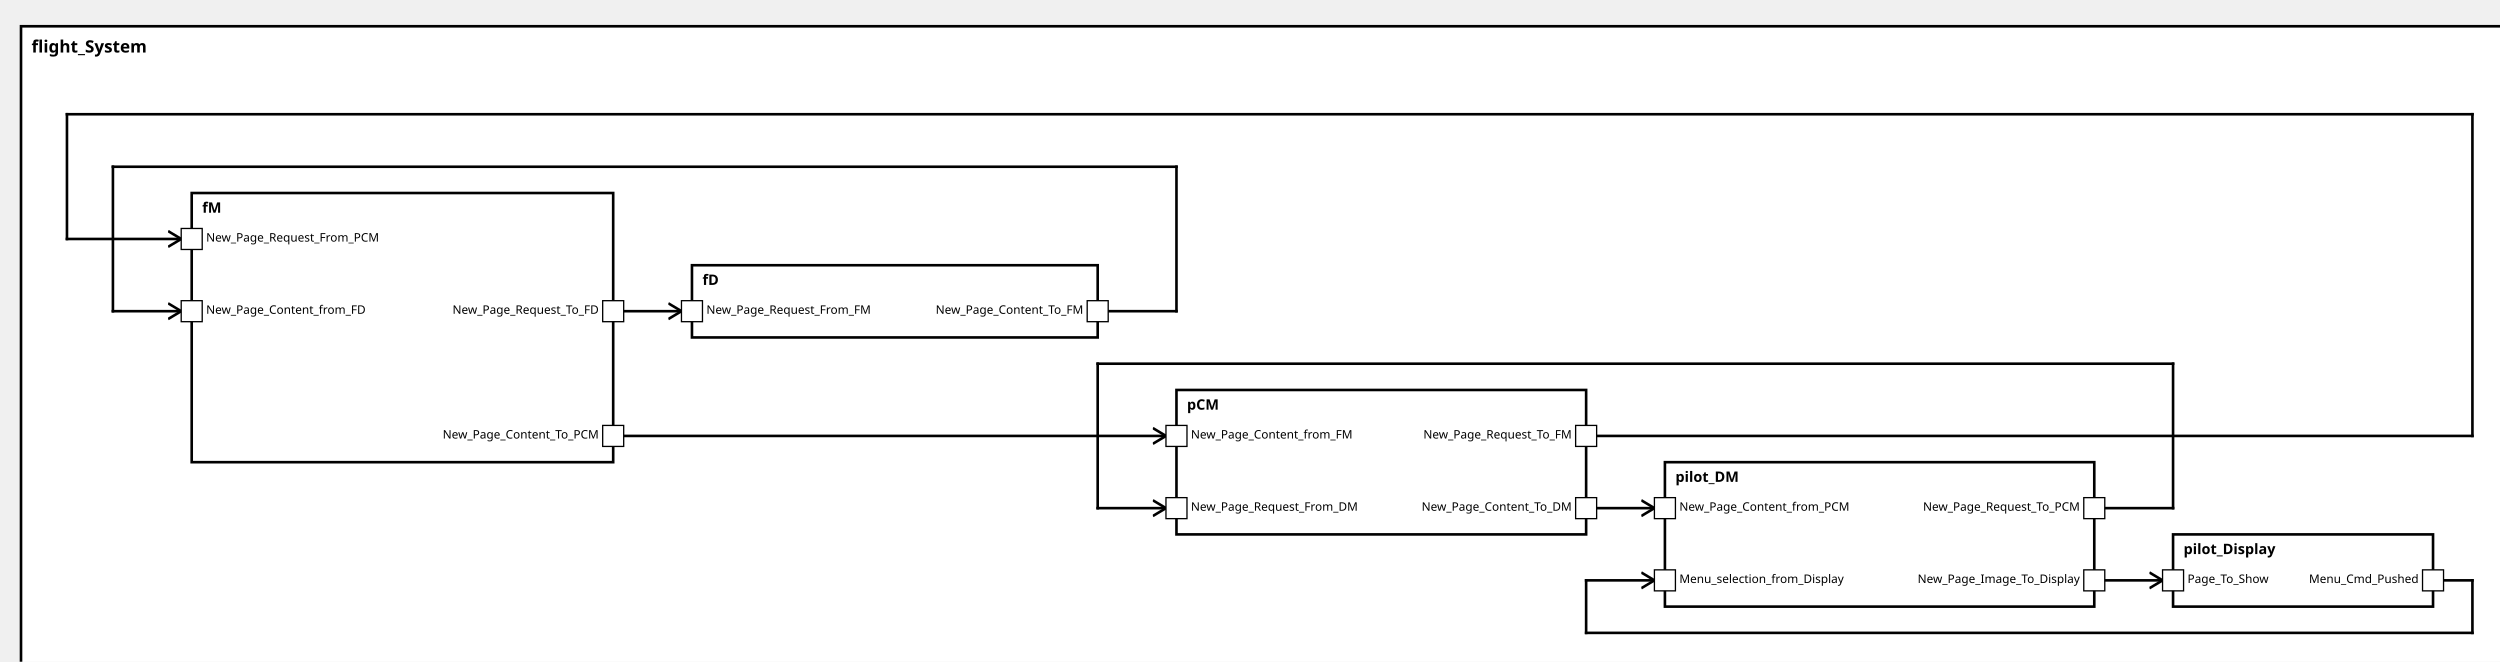
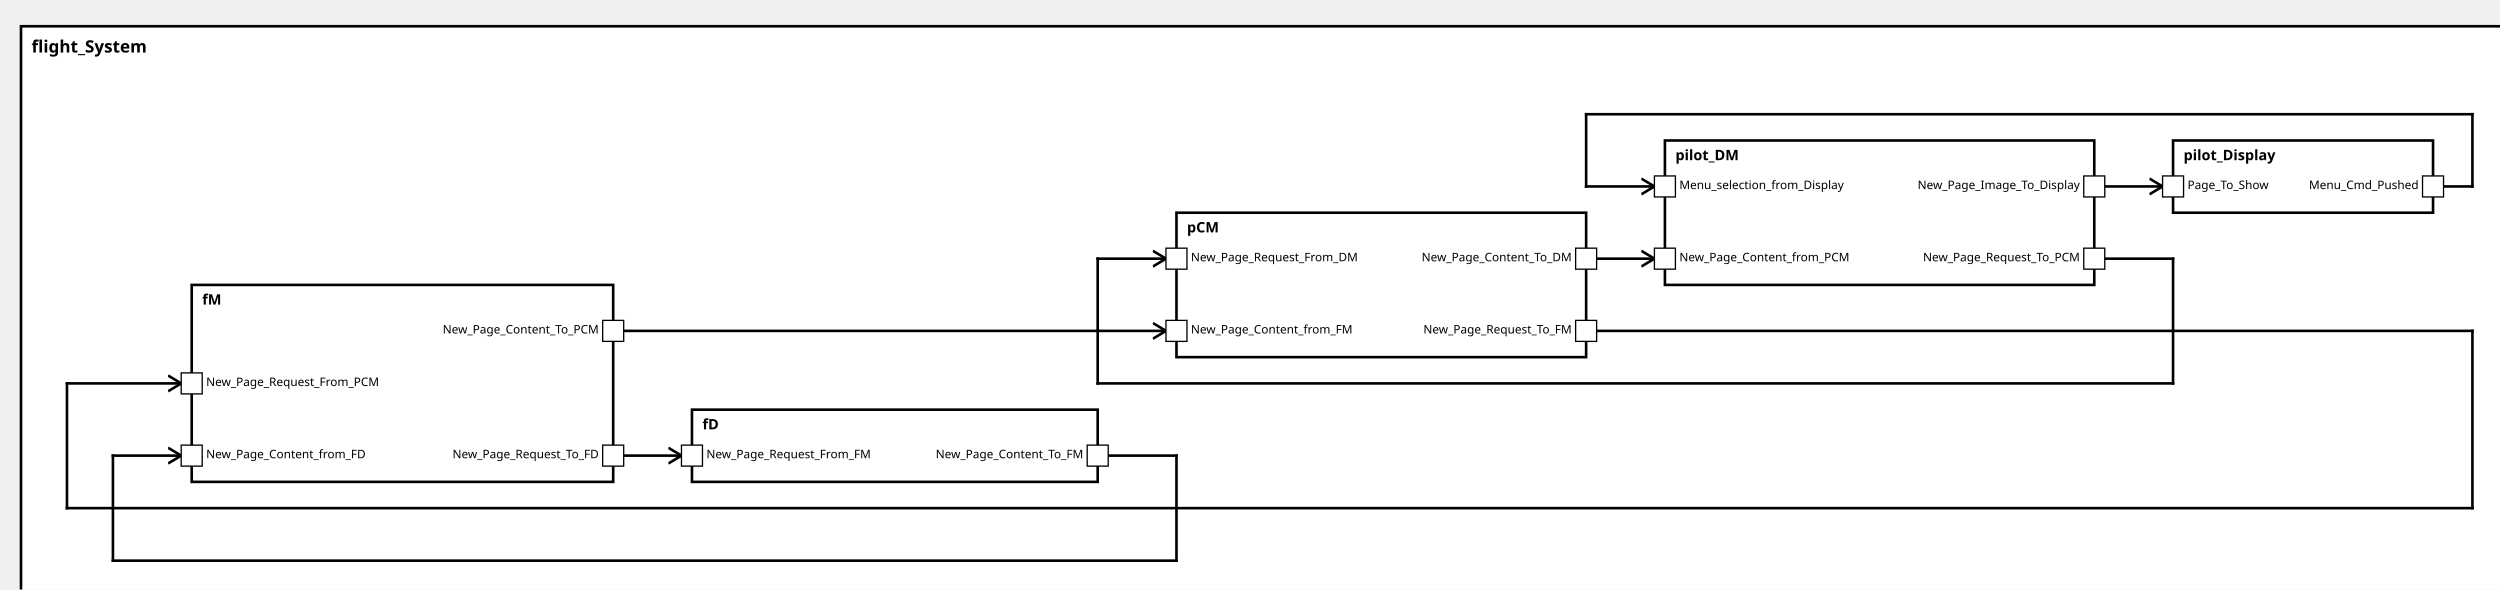
<svg xmlns="http://www.w3.org/2000/svg" xmlns:xlink="http://www.w3.org/1999/xlink" width="100%" height="100%" version="1.1">
  <svg version="1.1">
    <g transform="translate(16 20)">
-       <rect id="32" width="1902" height="502" style="fill:white;stroke:black;stroke-width:2;fill-opacity:1.0;stroke-opacity:1.0" />
+       <rect id="32" width="1902" height="447" style="fill:white;stroke:black;stroke-width:2;fill-opacity:1.0;stroke-opacity:1.0" />
      <text x="8" y="20" style="font-weight: bold" font-family="Verdana" font-size="13" fill="black">
            flight_System
    </text>
    </g>
  </svg>
-   <g transform="translate(1655 407)">
+   <g transform="translate(1655 107)">
    <rect data-name="avionicsSystemExample.flight_System.pilot_Display" id="38" width="198" height="55" style="fill:white;stroke:black;stroke-width:2;fill-opacity:1.0;stroke-opacity:1.0" />
    <text x="8" y="15" alignment-baseline="middle" style="font-weight: bold" font-family="Verdana" font-size="11" fill="black">
    pilot_Display
    </text>
  </g>
-   <g transform="translate(1268 352)">
+   <g transform="translate(1268 107)">
    <rect data-name="avionicsSystemExample.flight_System.pilot_DM" id="37" width="327" height="110" style="fill:white;stroke:black;stroke-width:2;fill-opacity:1.0;stroke-opacity:1.0" />
    <text x="8" y="15" alignment-baseline="middle" style="font-weight: bold" font-family="Verdana" font-size="11" fill="black">
    pilot_DM
    </text>
  </g>
-   <g transform="translate(896 297)">
+   <g transform="translate(896 162)">
    <rect data-name="avionicsSystemExample.flight_System.pCM" id="36" width="312" height="110" style="fill:white;stroke:black;stroke-width:2;fill-opacity:1.0;stroke-opacity:1.0" />
    <text x="8" y="15" alignment-baseline="middle" style="font-weight: bold" font-family="Verdana" font-size="11" fill="black">
    pCM
    </text>
  </g>
-   <g transform="translate(146 147)">
-     <rect data-name="avionicsSystemExample.flight_System.fM" id="34" width="321" height="205" style="fill:white;stroke:black;stroke-width:2;fill-opacity:1.0;stroke-opacity:1.0" />
+   <g transform="translate(146 217)">
+     <rect data-name="avionicsSystemExample.flight_System.fM" id="34" width="321" height="150" style="fill:white;stroke:black;stroke-width:2;fill-opacity:1.0;stroke-opacity:1.0" />
    <text x="8" y="15" alignment-baseline="middle" style="font-weight: bold" font-family="Verdana" font-size="11" fill="black">
    fM
    </text>
  </g>
-   <g transform="translate(527 202)">
+   <g transform="translate(527 312)">
    <rect data-name="avionicsSystemExample.flight_System.fD" id="35" width="309" height="55" style="fill:white;stroke:black;stroke-width:2;fill-opacity:1.0;stroke-opacity:1.0" />
    <text x="8" y="15" alignment-baseline="middle" style="font-weight: bold" font-family="Verdana" font-size="11" fill="black">
    fD
    </text>
  </g>
  <defs>
    <marker id="0,0,0" markerWidth="13" markerHeight="13" refX="5" refY="5" orient="auto">
      <polyline points="0,2 5,5 0,8" style="fill:none; stroke:rgb(0,0,0);                     stroke-width:1" />
    </marker>
  </defs>
-   <line stroke-linecap="square" x1="1853" y1="442" x2="1883" y2="442" style="stroke:rgb(0, 0,0);             stroke-width:2; " />
-   <line stroke-linecap="square" x1="1883" y1="442" x2="1883" y2="482" style="stroke:rgb(0, 0,0);             stroke-width:2; " />
-   <line stroke-linecap="square" x1="1883" y1="482" x2="1208" y2="482" style="stroke:rgb(0, 0,0);             stroke-width:2; " />
-   <line stroke-linecap="square" x1="1208" y1="482" x2="1208" y2="442" style="stroke:rgb(0, 0,0);             stroke-width:2; " />
-   <line stroke-linecap="square" x1="1208" y1="442" x2="1260" y2="442" style="stroke:rgb(0, 0,0);             stroke-width:2;                 marker-end: url(#0,0,0)             " />
-   <line stroke-linecap="square" x1="1595" y1="387" x2="1655" y2="387" style="stroke:rgb(0, 0,0);             stroke-width:2; " />
-   <line stroke-linecap="square" x1="1655" y1="387" x2="1655" y2="277" style="stroke:rgb(0, 0,0);             stroke-width:2; " />
-   <line stroke-linecap="square" x1="1655" y1="277" x2="836" y2="277" style="stroke:rgb(0, 0,0);             stroke-width:2; " />
-   <line stroke-linecap="square" x1="836" y1="277" x2="836" y2="387" style="stroke:rgb(0, 0,0);             stroke-width:2; " />
-   <line stroke-linecap="square" x1="836" y1="387" x2="888" y2="387" style="stroke:rgb(0, 0,0);             stroke-width:2;                 marker-end: url(#0,0,0)             " />
-   <line stroke-linecap="square" x1="1208" y1="332" x2="1883" y2="332" style="stroke:rgb(0, 0,0);             stroke-width:2; " />
-   <line stroke-linecap="square" x1="1883" y1="332" x2="1883" y2="87" style="stroke:rgb(0, 0,0);             stroke-width:2; " />
-   <line stroke-linecap="square" x1="1883" y1="87" x2="51" y2="87" style="stroke:rgb(0, 0,0);             stroke-width:2; " />
-   <line stroke-linecap="square" x1="51" y1="87" x2="51" y2="182" style="stroke:rgb(0, 0,0);             stroke-width:2; " />
-   <line stroke-linecap="square" x1="51" y1="182" x2="138" y2="182" style="stroke:rgb(0, 0,0);             stroke-width:2;                 marker-end: url(#0,0,0)             " />
-   <line stroke-linecap="square" x1="467" y1="237" x2="519" y2="237" style="stroke:rgb(0, 0,0);             stroke-width:2;                 marker-end: url(#0,0,0)             " />
-   <line stroke-linecap="square" x1="836" y1="237" x2="896" y2="237" style="stroke:rgb(0, 0,0);             stroke-width:2; " />
-   <line stroke-linecap="square" x1="896" y1="237" x2="896" y2="127" style="stroke:rgb(0, 0,0);             stroke-width:2; " />
-   <line stroke-linecap="square" x1="896" y1="127" x2="86" y2="127" style="stroke:rgb(0, 0,0);             stroke-width:2; " />
-   <line stroke-linecap="square" x1="86" y1="127" x2="86" y2="237" style="stroke:rgb(0, 0,0);             stroke-width:2; " />
-   <line stroke-linecap="square" x1="86" y1="237" x2="138" y2="237" style="stroke:rgb(0, 0,0);             stroke-width:2;                 marker-end: url(#0,0,0)             " />
-   <line stroke-linecap="square" x1="467" y1="332" x2="888" y2="332" style="stroke:rgb(0, 0,0);             stroke-width:2;                 marker-end: url(#0,0,0)             " />
-   <line stroke-linecap="square" x1="1208" y1="387" x2="1260" y2="387" style="stroke:rgb(0, 0,0);             stroke-width:2;                 marker-end: url(#0,0,0)             " />
-   <line stroke-linecap="square" x1="1595" y1="442" x2="1647" y2="442" style="stroke:rgb(0, 0,0);             stroke-width:2;                 marker-end: url(#0,0,0)             " />
+   <line stroke-linecap="square" x1="1853" y1="142" x2="1883" y2="142" style="stroke:rgb(0, 0,0);             stroke-width:2; " />
+   <line stroke-linecap="square" x1="1883" y1="142" x2="1883" y2="87" style="stroke:rgb(0, 0,0);             stroke-width:2; " />
+   <line stroke-linecap="square" x1="1883" y1="87" x2="1208" y2="87" style="stroke:rgb(0, 0,0);             stroke-width:2; " />
+   <line stroke-linecap="square" x1="1208" y1="87" x2="1208" y2="142" style="stroke:rgb(0, 0,0);             stroke-width:2; " />
+   <line stroke-linecap="square" x1="1208" y1="142" x2="1260" y2="142" style="stroke:rgb(0, 0,0);             stroke-width:2;                 marker-end: url(#0,0,0)             " />
+   <line stroke-linecap="square" x1="1595" y1="197" x2="1655" y2="197" style="stroke:rgb(0, 0,0);             stroke-width:2; " />
+   <line stroke-linecap="square" x1="1655" y1="197" x2="1655" y2="292" style="stroke:rgb(0, 0,0);             stroke-width:2; " />
+   <line stroke-linecap="square" x1="1655" y1="292" x2="836" y2="292" style="stroke:rgb(0, 0,0);             stroke-width:2; " />
+   <line stroke-linecap="square" x1="836" y1="292" x2="836" y2="197" style="stroke:rgb(0, 0,0);             stroke-width:2; " />
+   <line stroke-linecap="square" x1="836" y1="197" x2="888" y2="197" style="stroke:rgb(0, 0,0);             stroke-width:2;                 marker-end: url(#0,0,0)             " />
+   <line stroke-linecap="square" x1="1208" y1="252" x2="1883" y2="252" style="stroke:rgb(0, 0,0);             stroke-width:2; " />
+   <line stroke-linecap="square" x1="1883" y1="252" x2="1883" y2="387" style="stroke:rgb(0, 0,0);             stroke-width:2; " />
+   <line stroke-linecap="square" x1="1883" y1="387" x2="51" y2="387" style="stroke:rgb(0, 0,0);             stroke-width:2; " />
+   <line stroke-linecap="square" x1="51" y1="387" x2="51" y2="292" style="stroke:rgb(0, 0,0);             stroke-width:2; " />
+   <line stroke-linecap="square" x1="51" y1="292" x2="138" y2="292" style="stroke:rgb(0, 0,0);             stroke-width:2;                 marker-end: url(#0,0,0)             " />
+   <line stroke-linecap="square" x1="467" y1="347" x2="519" y2="347" style="stroke:rgb(0, 0,0);             stroke-width:2;                 marker-end: url(#0,0,0)             " />
+   <line stroke-linecap="square" x1="836" y1="347" x2="896" y2="347" style="stroke:rgb(0, 0,0);             stroke-width:2; " />
+   <line stroke-linecap="square" x1="896" y1="347" x2="896" y2="427" style="stroke:rgb(0, 0,0);             stroke-width:2; " />
+   <line stroke-linecap="square" x1="896" y1="427" x2="86" y2="427" style="stroke:rgb(0, 0,0);             stroke-width:2; " />
+   <line stroke-linecap="square" x1="86" y1="427" x2="86" y2="347" style="stroke:rgb(0, 0,0);             stroke-width:2; " />
+   <line stroke-linecap="square" x1="86" y1="347" x2="138" y2="347" style="stroke:rgb(0, 0,0);             stroke-width:2;                 marker-end: url(#0,0,0)             " />
+   <line stroke-linecap="square" x1="467" y1="252" x2="888" y2="252" style="stroke:rgb(0, 0,0);             stroke-width:2;                 marker-end: url(#0,0,0)             " />
+   <line stroke-linecap="square" x1="1208" y1="197" x2="1260" y2="197" style="stroke:rgb(0, 0,0);             stroke-width:2;                 marker-end: url(#0,0,0)             " />
+   <line stroke-linecap="square" x1="1595" y1="142" x2="1647" y2="142" style="stroke:rgb(0, 0,0);             stroke-width:2;                 marker-end: url(#0,0,0)             " />
  <defs>
    <rect id="port" x="0" y="0" width="16" height="16" style="fill:white;stroke:rgb(0,0,0);stroke-width:1;fill-opacity:1.0;stroke-opacity:1.0" />
  </defs>
-   <use x="1845" y="434" xlink:href="#port" />
-   <text text-anchor="end" alignment-baseline="middle" x="1842" y="444" transform="rotate(0,1842,444)" style="font-weight: regular" font-family="Verdana" font-size="9" fill="black">
+   <use x="1845" y="134" xlink:href="#port" />
+   <text text-anchor="end" alignment-baseline="middle" x="1842" y="144" transform="rotate(0,1842,144)" style="font-weight: regular" font-family="Verdana" font-size="9" fill="black">
Menu_Cmd_Pushed
</text>
-   <use x="1647" y="434" xlink:href="#port" />
-   <text text-anchor="start" alignment-baseline="middle" x="1666" y="444" transform="rotate(0,1666,444)" style="font-weight: regular" font-family="Verdana" font-size="9" fill="black">
+   <use x="1647" y="134" xlink:href="#port" />
+   <text text-anchor="start" alignment-baseline="middle" x="1666" y="144" transform="rotate(0,1666,144)" style="font-weight: regular" font-family="Verdana" font-size="9" fill="black">
Page_To_Show
</text>
-   <use x="1260" y="434" xlink:href="#port" />
-   <text text-anchor="start" alignment-baseline="middle" x="1279" y="444" transform="rotate(0,1279,444)" style="font-weight: regular" font-family="Verdana" font-size="9" fill="black">
+   <use x="1260" y="134" xlink:href="#port" />
+   <text text-anchor="start" alignment-baseline="middle" x="1279" y="144" transform="rotate(0,1279,144)" style="font-weight: regular" font-family="Verdana" font-size="9" fill="black">
Menu_selection_from_Display
</text>
-   <use x="1587" y="434" xlink:href="#port" />
-   <text text-anchor="end" alignment-baseline="middle" x="1584" y="444" transform="rotate(0,1584,444)" style="font-weight: regular" font-family="Verdana" font-size="9" fill="black">
+   <use x="1587" y="134" xlink:href="#port" />
+   <text text-anchor="end" alignment-baseline="middle" x="1584" y="144" transform="rotate(0,1584,144)" style="font-weight: regular" font-family="Verdana" font-size="9" fill="black">
New_Page_Image_To_Display
</text>
-   <use x="1587" y="379" xlink:href="#port" />
-   <text text-anchor="end" alignment-baseline="middle" x="1584" y="389" transform="rotate(0,1584,389)" style="font-weight: regular" font-family="Verdana" font-size="9" fill="black">
+   <use x="1587" y="189" xlink:href="#port" />
+   <text text-anchor="end" alignment-baseline="middle" x="1584" y="199" transform="rotate(0,1584,199)" style="font-weight: regular" font-family="Verdana" font-size="9" fill="black">
New_Page_Request_To_PCM
</text>
-   <use x="1260" y="379" xlink:href="#port" />
-   <text text-anchor="start" alignment-baseline="middle" x="1279" y="389" transform="rotate(0,1279,389)" style="font-weight: regular" font-family="Verdana" font-size="9" fill="black">
+   <use x="1260" y="189" xlink:href="#port" />
+   <text text-anchor="start" alignment-baseline="middle" x="1279" y="199" transform="rotate(0,1279,199)" style="font-weight: regular" font-family="Verdana" font-size="9" fill="black">
New_Page_Content_from_PCM
</text>
-   <use x="888" y="379" xlink:href="#port" />
-   <text text-anchor="start" alignment-baseline="middle" x="907" y="389" transform="rotate(0,907,389)" style="font-weight: regular" font-family="Verdana" font-size="9" fill="black">
+   <use x="888" y="189" xlink:href="#port" />
+   <text text-anchor="start" alignment-baseline="middle" x="907" y="199" transform="rotate(0,907,199)" style="font-weight: regular" font-family="Verdana" font-size="9" fill="black">
New_Page_Request_From_DM
</text>
-   <use x="1200" y="379" xlink:href="#port" />
-   <text text-anchor="end" alignment-baseline="middle" x="1197" y="389" transform="rotate(0,1197,389)" style="font-weight: regular" font-family="Verdana" font-size="9" fill="black">
+   <use x="1200" y="189" xlink:href="#port" />
+   <text text-anchor="end" alignment-baseline="middle" x="1197" y="199" transform="rotate(0,1197,199)" style="font-weight: regular" font-family="Verdana" font-size="9" fill="black">
New_Page_Content_To_DM
</text>
-   <use x="1200" y="324" xlink:href="#port" />
-   <text text-anchor="end" alignment-baseline="middle" x="1197" y="334" transform="rotate(0,1197,334)" style="font-weight: regular" font-family="Verdana" font-size="9" fill="black">
+   <use x="1200" y="244" xlink:href="#port" />
+   <text text-anchor="end" alignment-baseline="middle" x="1197" y="254" transform="rotate(0,1197,254)" style="font-weight: regular" font-family="Verdana" font-size="9" fill="black">
New_Page_Request_To_FM
</text>
-   <use x="888" y="324" xlink:href="#port" />
-   <text text-anchor="start" alignment-baseline="middle" x="907" y="334" transform="rotate(0,907,334)" style="font-weight: regular" font-family="Verdana" font-size="9" fill="black">
+   <use x="888" y="244" xlink:href="#port" />
+   <text text-anchor="start" alignment-baseline="middle" x="907" y="254" transform="rotate(0,907,254)" style="font-weight: regular" font-family="Verdana" font-size="9" fill="black">
New_Page_Content_from_FM
</text>
-   <use x="138" y="174" xlink:href="#port" />
-   <text text-anchor="start" alignment-baseline="middle" x="157" y="184" transform="rotate(0,157,184)" style="font-weight: regular" font-family="Verdana" font-size="9" fill="black">
+   <use x="138" y="284" xlink:href="#port" />
+   <text text-anchor="start" alignment-baseline="middle" x="157" y="294" transform="rotate(0,157,294)" style="font-weight: regular" font-family="Verdana" font-size="9" fill="black">
New_Page_Request_From_PCM
</text>
-   <use x="459" y="324" xlink:href="#port" />
-   <text text-anchor="end" alignment-baseline="middle" x="456" y="334" transform="rotate(0,456,334)" style="font-weight: regular" font-family="Verdana" font-size="9" fill="black">
+   <use x="459" y="244" xlink:href="#port" />
+   <text text-anchor="end" alignment-baseline="middle" x="456" y="254" transform="rotate(0,456,254)" style="font-weight: regular" font-family="Verdana" font-size="9" fill="black">
New_Page_Content_To_PCM
</text>
-   <use x="459" y="229" xlink:href="#port" />
-   <text text-anchor="end" alignment-baseline="middle" x="456" y="239" transform="rotate(0,456,239)" style="font-weight: regular" font-family="Verdana" font-size="9" fill="black">
+   <use x="459" y="339" xlink:href="#port" />
+   <text text-anchor="end" alignment-baseline="middle" x="456" y="349" transform="rotate(0,456,349)" style="font-weight: regular" font-family="Verdana" font-size="9" fill="black">
New_Page_Request_To_FD
</text>
-   <use x="138" y="229" xlink:href="#port" />
-   <text text-anchor="start" alignment-baseline="middle" x="157" y="239" transform="rotate(0,157,239)" style="font-weight: regular" font-family="Verdana" font-size="9" fill="black">
+   <use x="138" y="339" xlink:href="#port" />
+   <text text-anchor="start" alignment-baseline="middle" x="157" y="349" transform="rotate(0,157,349)" style="font-weight: regular" font-family="Verdana" font-size="9" fill="black">
New_Page_Content_from_FD
</text>
-   <use x="519" y="229" xlink:href="#port" />
-   <text text-anchor="start" alignment-baseline="middle" x="538" y="239" transform="rotate(0,538,239)" style="font-weight: regular" font-family="Verdana" font-size="9" fill="black">
+   <use x="519" y="339" xlink:href="#port" />
+   <text text-anchor="start" alignment-baseline="middle" x="538" y="349" transform="rotate(0,538,349)" style="font-weight: regular" font-family="Verdana" font-size="9" fill="black">
New_Page_Request_From_FM
</text>
-   <use x="828" y="229" xlink:href="#port" />
-   <text text-anchor="end" alignment-baseline="middle" x="825" y="239" transform="rotate(0,825,239)" style="font-weight: regular" font-family="Verdana" font-size="9" fill="black">
+   <use x="828" y="339" xlink:href="#port" />
+   <text text-anchor="end" alignment-baseline="middle" x="825" y="349" transform="rotate(0,825,349)" style="font-weight: regular" font-family="Verdana" font-size="9" fill="black">
New_Page_Content_To_FM
</text>
</svg>
